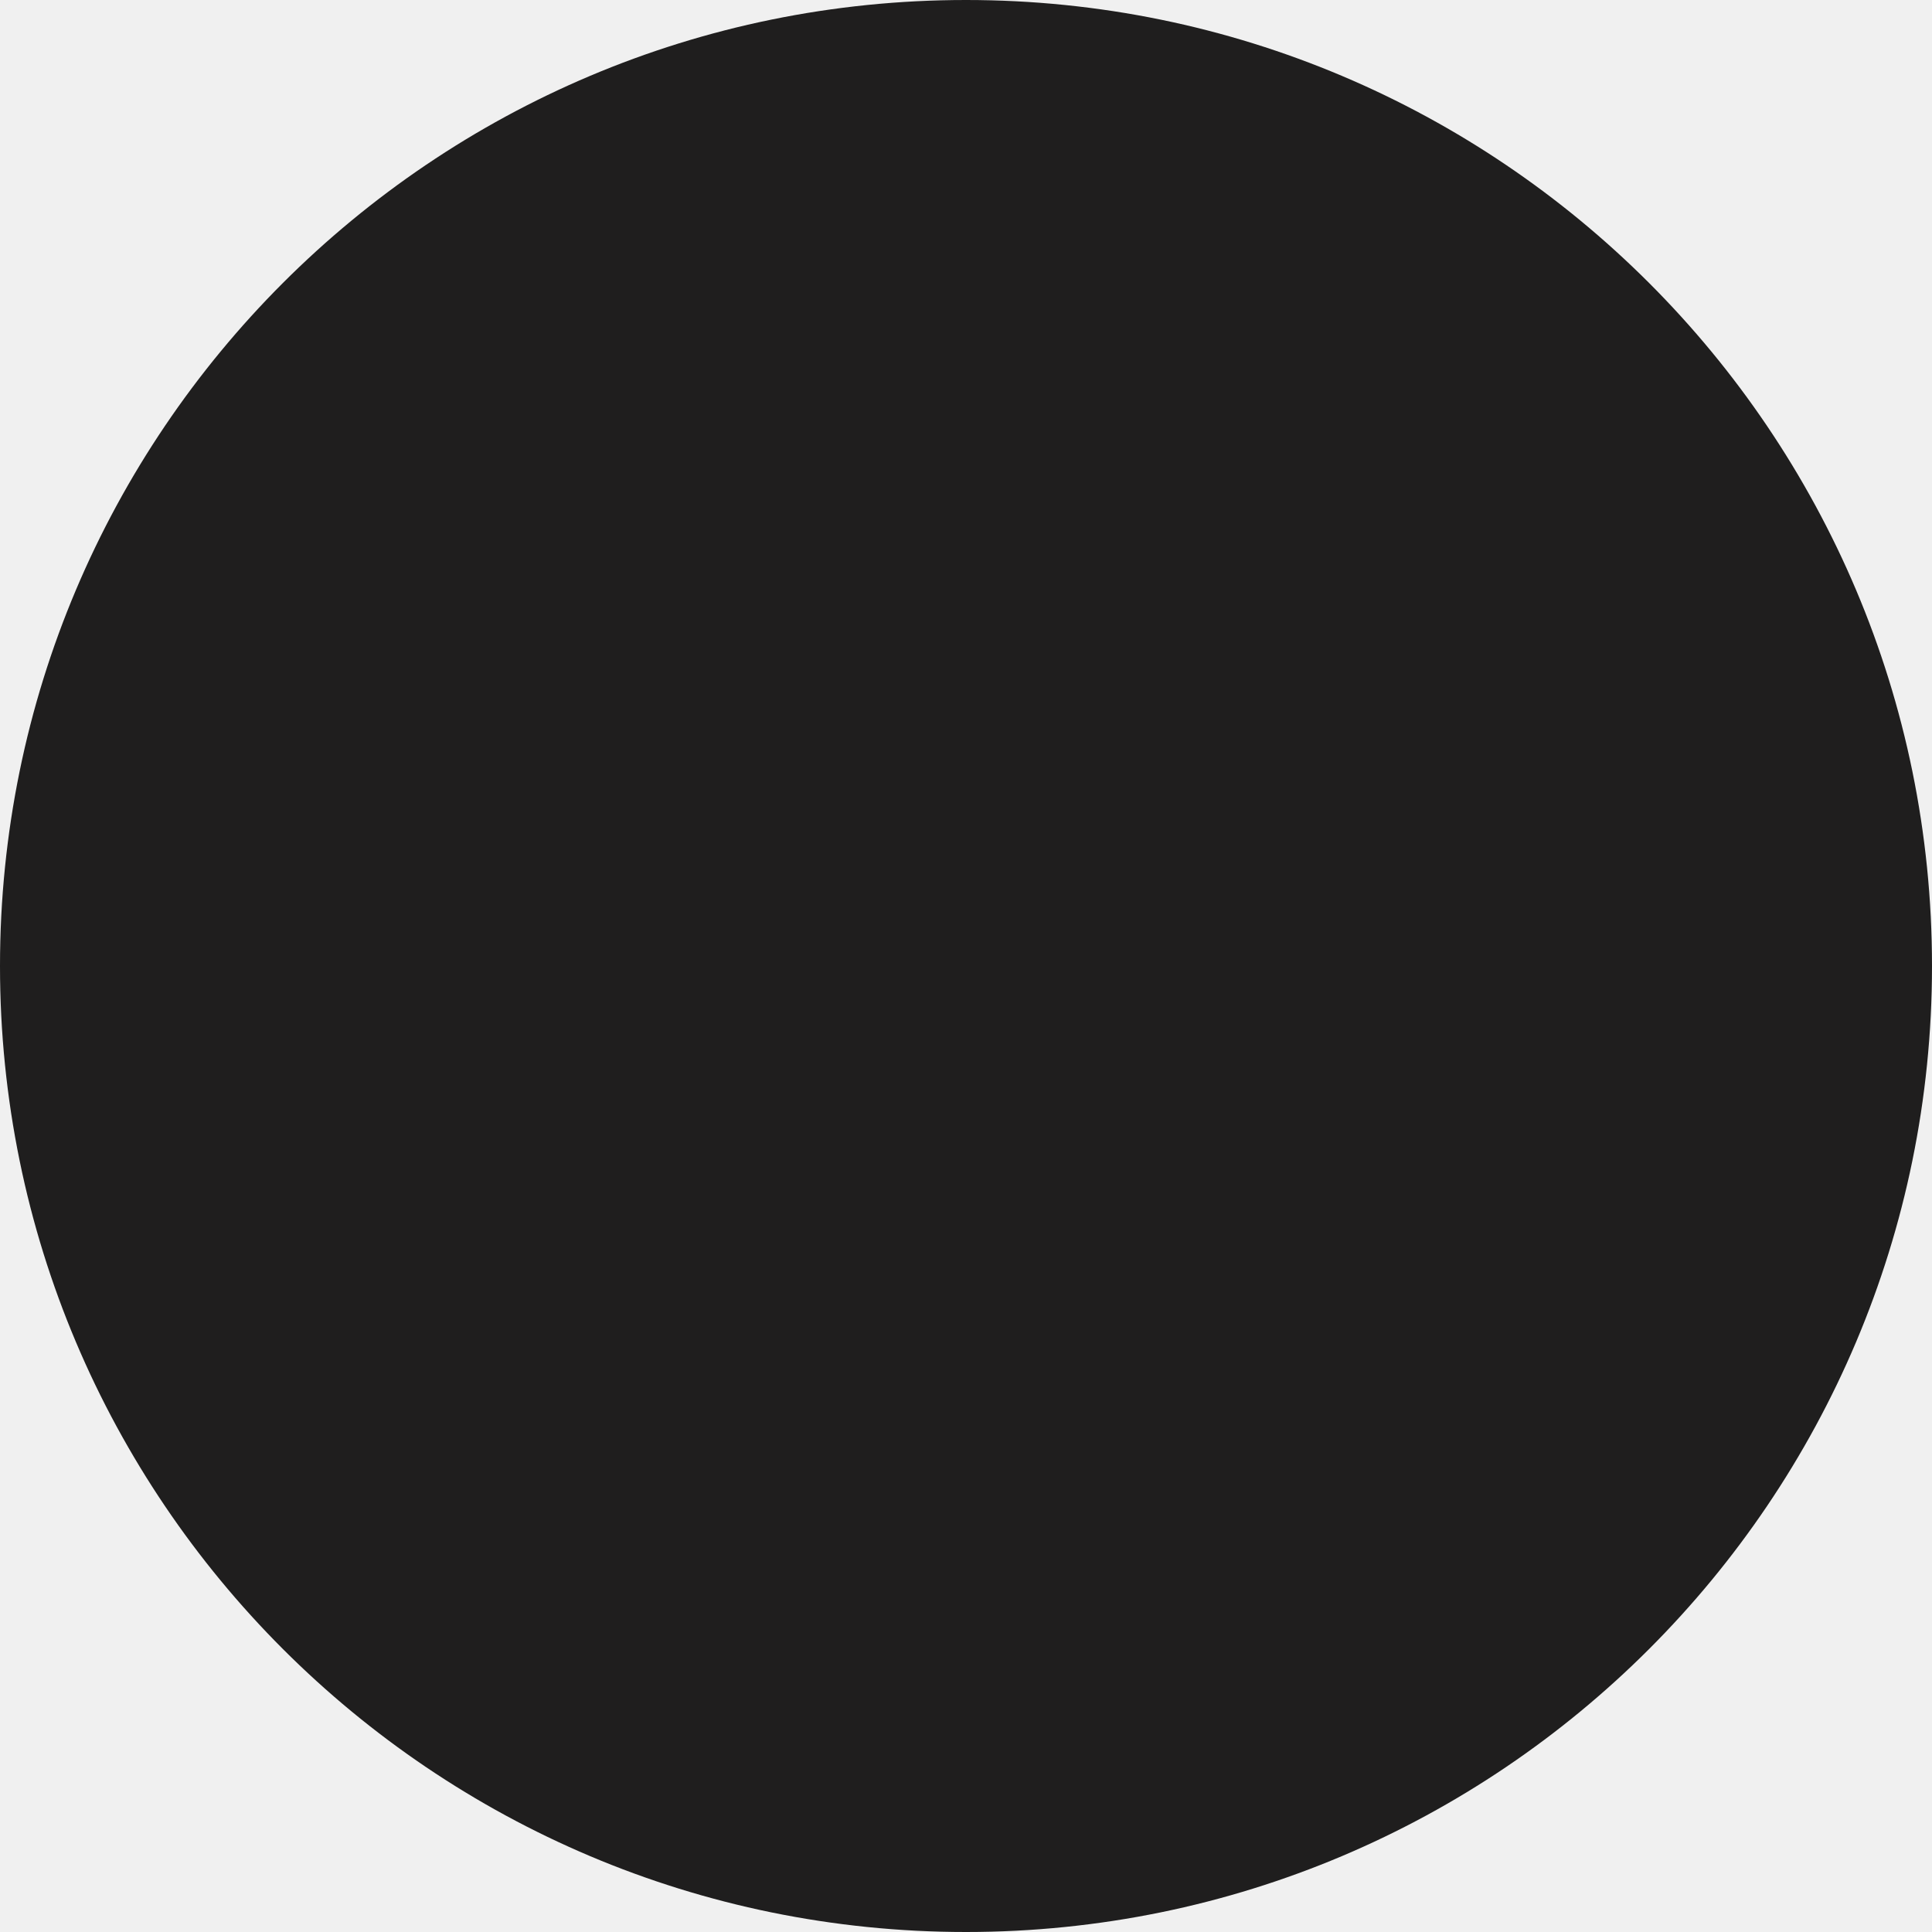
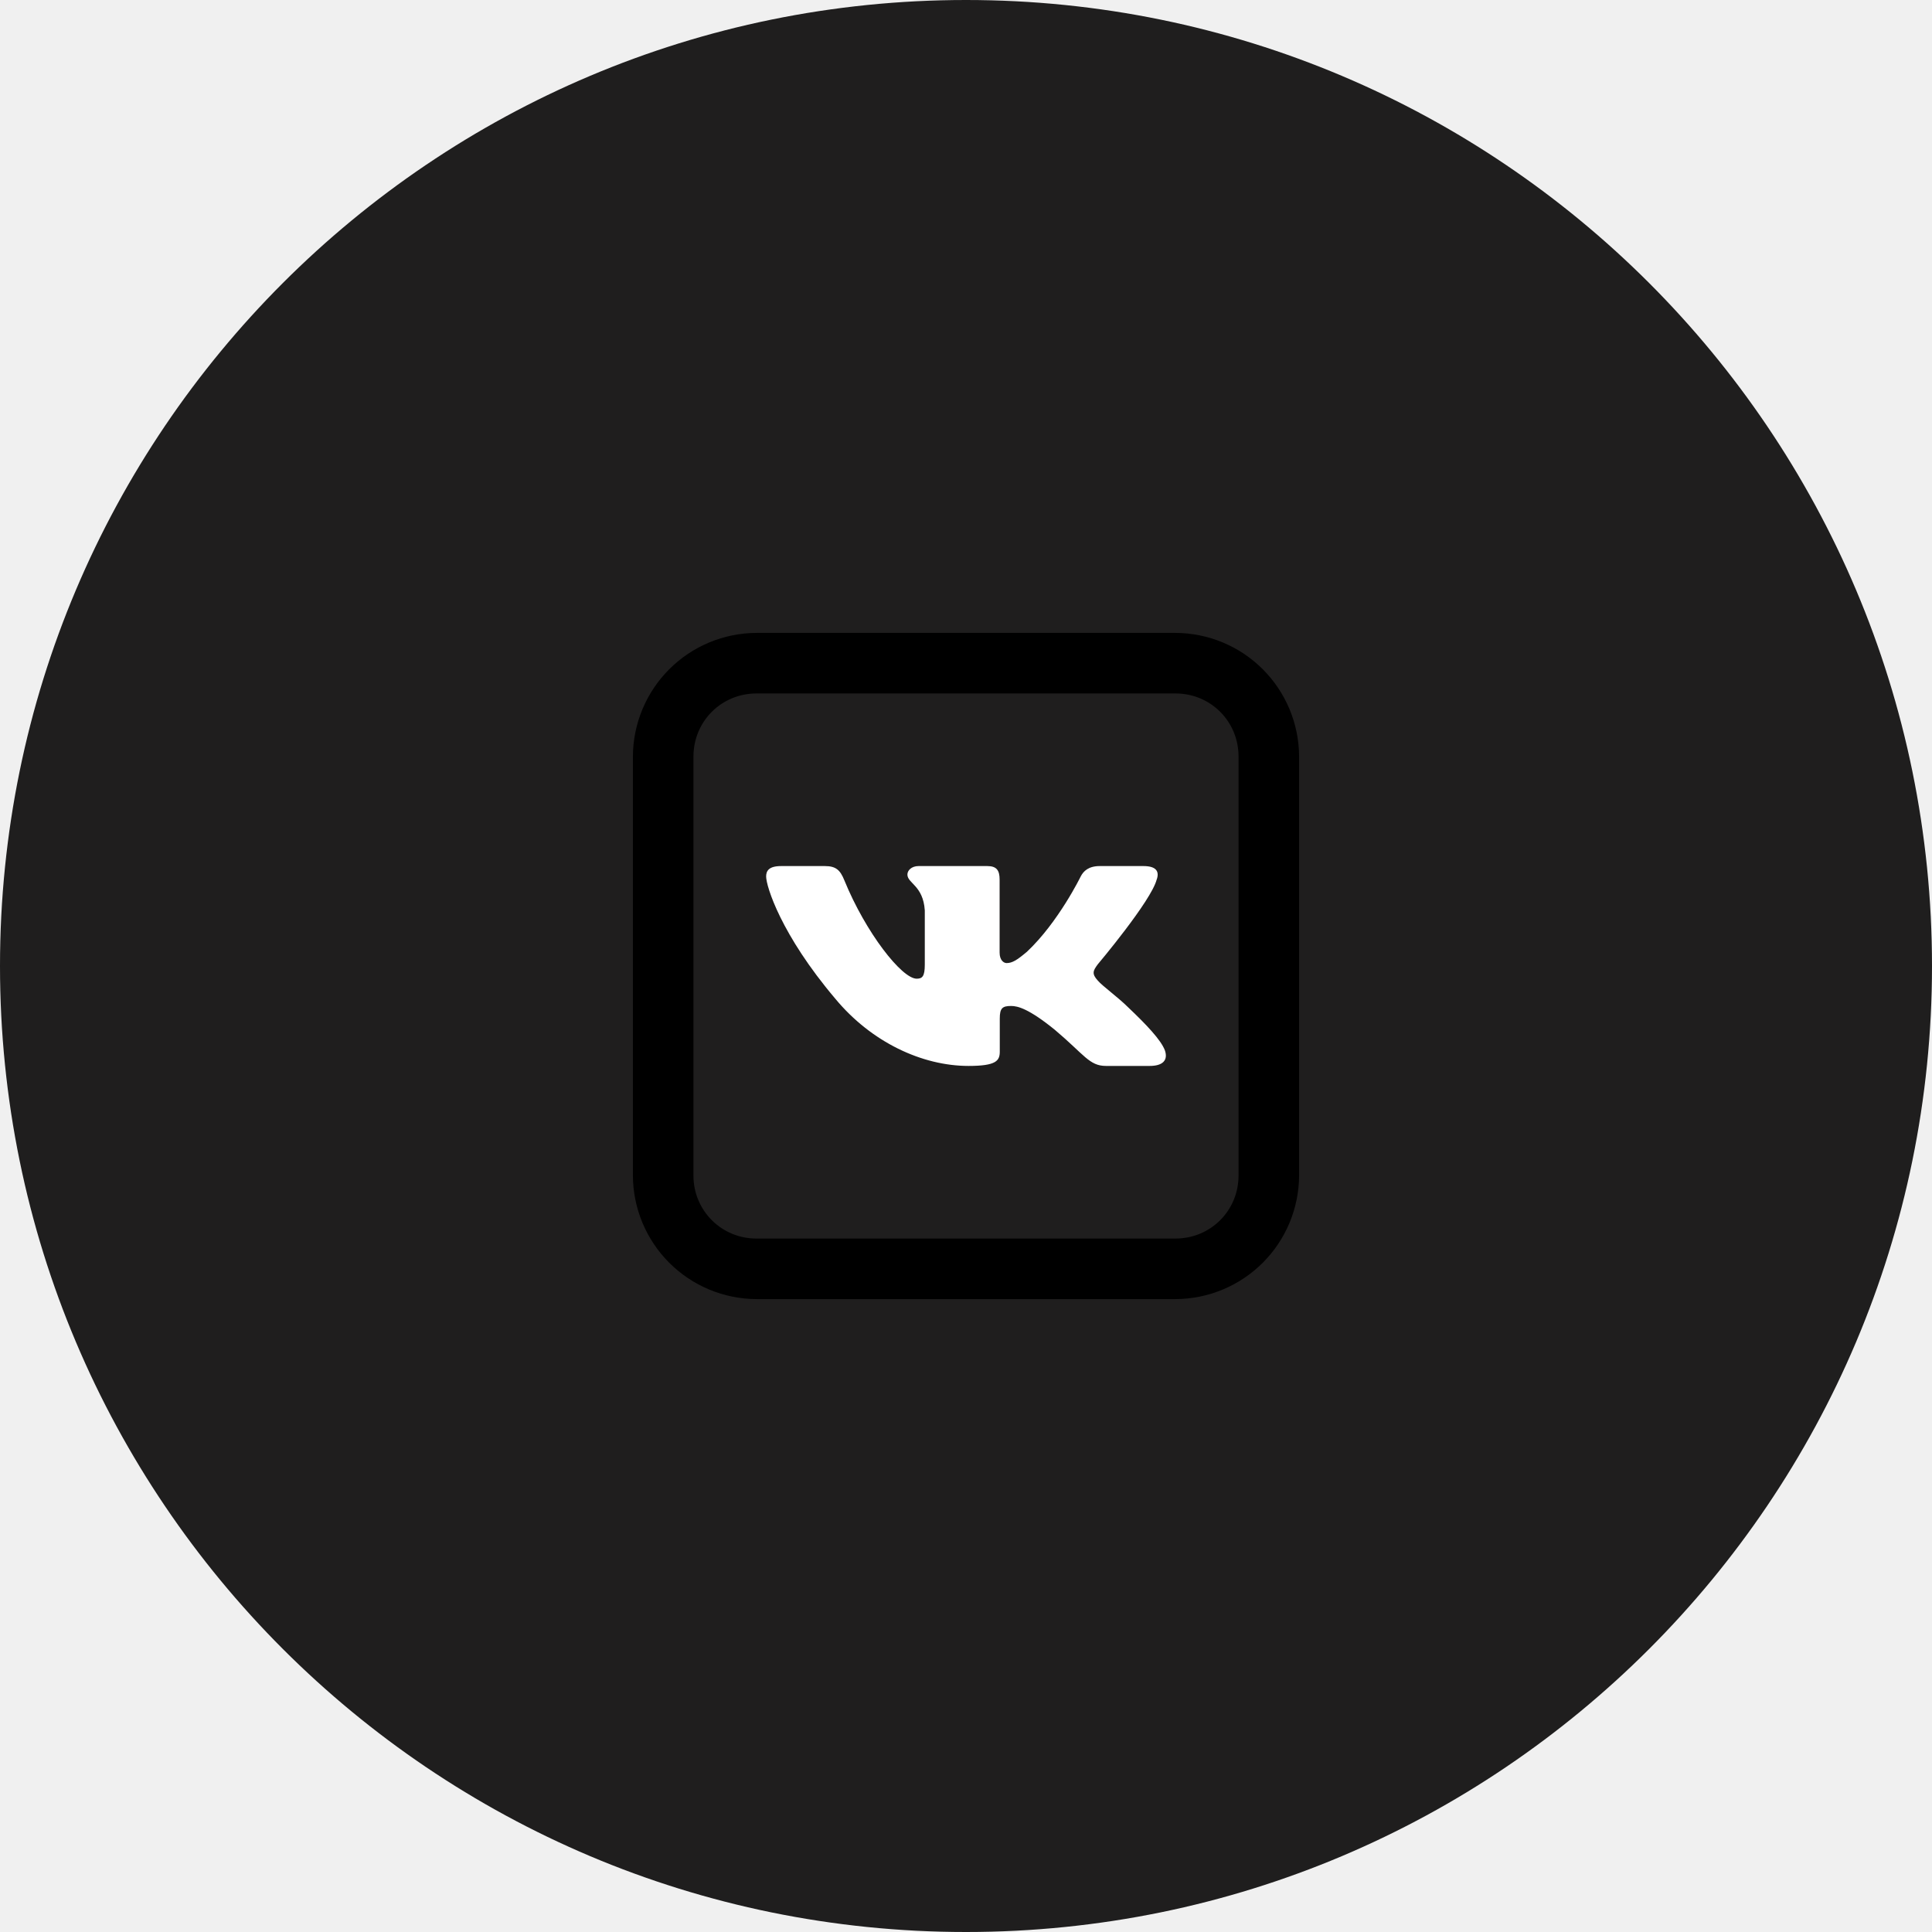
<svg xmlns="http://www.w3.org/2000/svg" viewBox="0 0 58 58" fill="none">
  <circle cx="29" cy="29" r="29" fill="#1F1E1E" />
-   <path d="M22.711 19C21.728 19.004 20.786 19.396 20.091 20.091C19.396 20.786 19.004 21.728 19 22.711V35.289C19.004 36.272 19.396 37.214 20.091 37.909C20.786 38.604 21.728 38.996 22.711 39H35.289C36.272 38.996 37.214 38.604 37.909 37.909C38.604 37.214 38.996 36.272 39 35.289V22.711C38.996 21.728 38.604 20.786 37.909 20.091C37.214 19.396 36.272 19.004 35.289 19H22.711ZM22.711 20.818H35.289C36.344 20.818 37.182 21.656 37.182 22.711V35.289C37.182 36.344 36.344 37.182 35.289 37.182H22.711C22.462 37.183 22.215 37.136 21.985 37.041C21.754 36.946 21.545 36.807 21.369 36.631C21.193 36.455 21.054 36.246 20.959 36.015C20.864 35.785 20.817 35.538 20.818 35.289V22.711C20.818 21.656 21.656 20.818 22.711 20.818Z" fill="currentCollor" />
-   <path fill-rule="evenodd" clip-rule="evenodd" d="M34.725 26.406C34.808 26.172 34.725 26 34.327 26H33.015C32.681 26 32.527 26.149 32.443 26.313C32.443 26.313 31.776 27.683 30.83 28.572C30.524 28.83 30.385 28.912 30.218 28.912C30.135 28.912 30.009 28.83 30.009 28.596V26.406C30.009 26.125 29.917 26 29.639 26H27.575C27.367 26 27.241 26.13 27.241 26.254C27.241 26.52 27.714 26.582 27.763 27.331V28.959C27.763 29.316 27.686 29.381 27.519 29.381C27.074 29.381 25.992 28.004 25.349 26.43C25.225 26.123 25.099 26 24.764 26H23.45C23.075 26 23 26.149 23 26.313C23 26.605 23.445 28.057 25.073 29.978C26.157 31.289 27.685 32 29.076 32C29.911 32 30.014 31.842 30.014 31.57V30.579C30.014 30.263 30.093 30.2 30.357 30.2C30.552 30.2 30.886 30.282 31.665 30.914C32.555 31.664 32.701 32 33.202 32H34.515C34.89 32 35.078 31.842 34.97 31.53C34.851 31.22 34.426 30.77 33.862 30.235C33.556 29.931 33.097 29.603 32.958 29.439C32.763 29.228 32.819 29.135 32.958 28.947C32.958 28.947 34.558 27.05 34.724 26.406H34.725Z" fill="currentCollor" />
+   <path d="M22.711 19C21.728 19.004 20.786 19.396 20.091 20.091C19.396 20.786 19.004 21.728 19 22.711V35.289C19.004 36.272 19.396 37.214 20.091 37.909C20.786 38.604 21.728 38.996 22.711 39H35.289C36.272 38.996 37.214 38.604 37.909 37.909C38.604 37.214 38.996 36.272 39 35.289V22.711C38.996 21.728 38.604 20.786 37.909 20.091C37.214 19.396 36.272 19.004 35.289 19H22.711ZM22.711 20.818H35.289C36.344 20.818 37.182 21.656 37.182 22.711V35.289C37.182 36.344 36.344 37.182 35.289 37.182H22.711C22.462 37.183 22.215 37.136 21.985 37.041C21.754 36.946 21.545 36.807 21.369 36.631C21.193 36.455 21.054 36.246 20.959 36.015C20.864 35.785 20.817 35.538 20.818 35.289V22.711C20.818 21.656 21.656 20.818 22.711 20.818Z" fill="currentColor" />
+   <path fill-rule="evenodd" clip-rule="evenodd" d="M34.725 26.406C34.808 26.172 34.725 26 34.327 26H33.015C32.681 26 32.527 26.149 32.443 26.313C32.443 26.313 31.776 27.683 30.83 28.572C30.524 28.83 30.385 28.912 30.218 28.912C30.135 28.912 30.009 28.83 30.009 28.596V26.406C30.009 26.125 29.917 26 29.639 26H27.575C27.367 26 27.241 26.13 27.241 26.254C27.241 26.52 27.714 26.582 27.763 27.331V28.959C27.763 29.316 27.686 29.381 27.519 29.381C27.074 29.381 25.992 28.004 25.349 26.43C25.225 26.123 25.099 26 24.764 26H23.45C23.075 26 23 26.149 23 26.313C23 26.605 23.445 28.057 25.073 29.978C26.157 31.289 27.685 32 29.076 32C29.911 32 30.014 31.842 30.014 31.57V30.579C30.014 30.263 30.093 30.2 30.357 30.2C30.552 30.2 30.886 30.282 31.665 30.914C32.555 31.664 32.701 32 33.202 32H34.515C34.89 32 35.078 31.842 34.97 31.53C34.851 31.22 34.426 30.77 33.862 30.235C33.556 29.931 33.097 29.603 32.958 29.439C32.763 29.228 32.819 29.135 32.958 28.947C32.958 28.947 34.558 27.05 34.724 26.406H34.725Z" fill="white" />
</svg>
